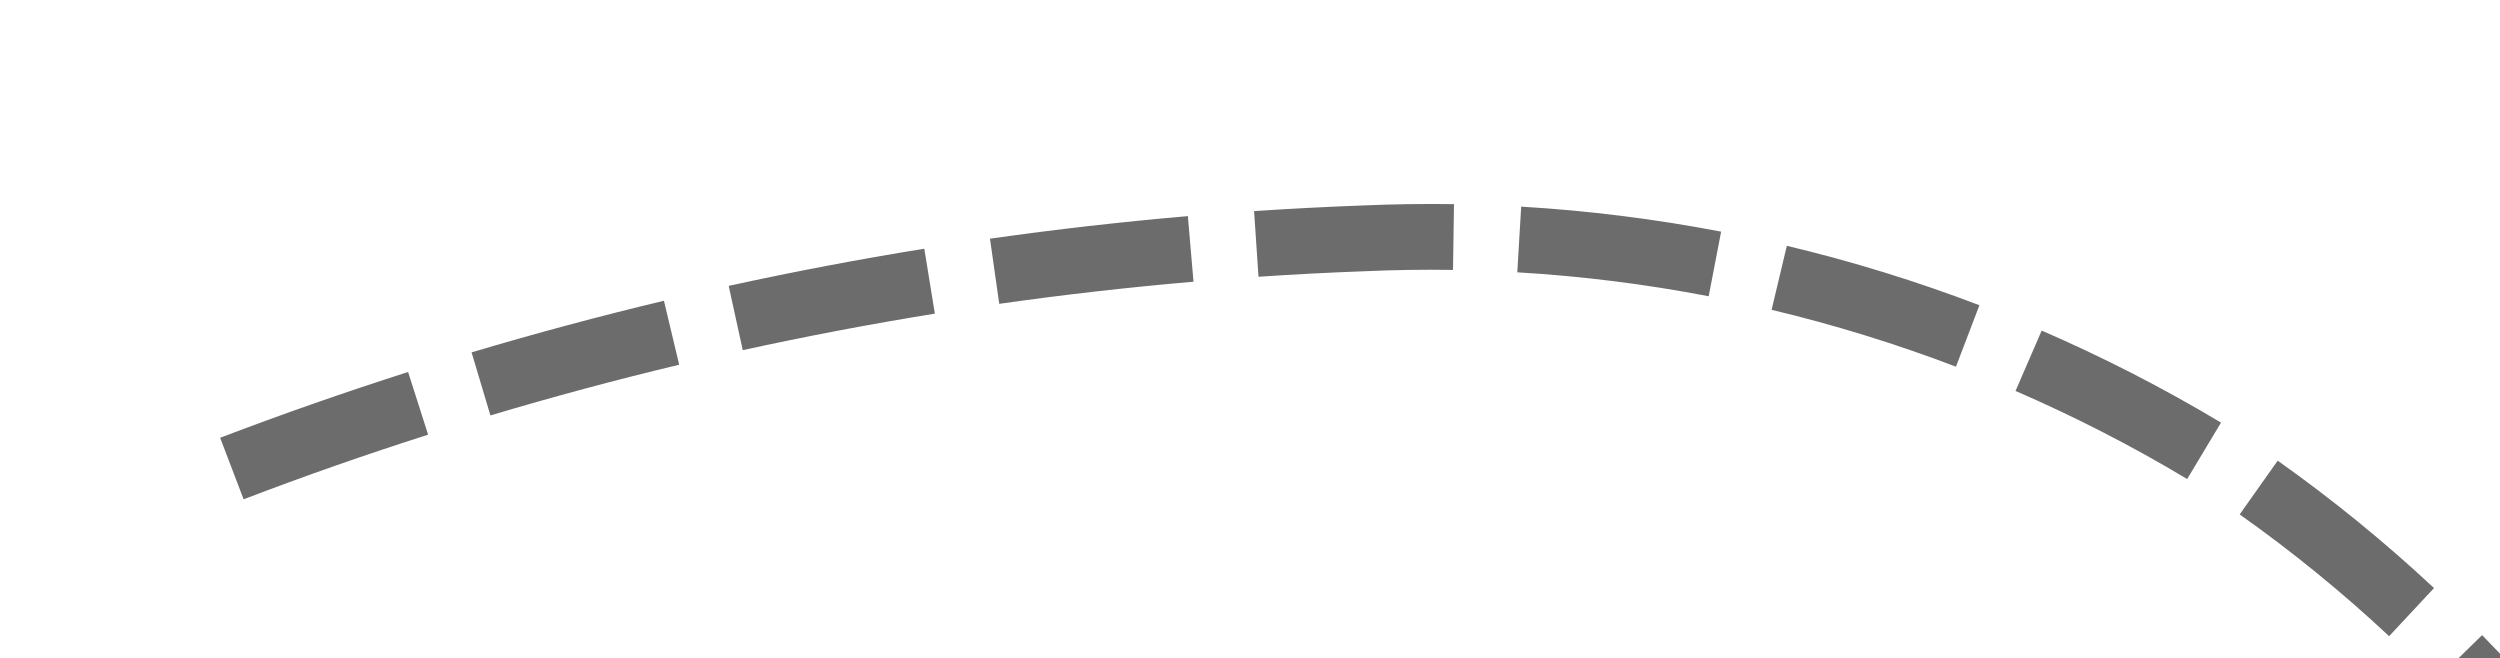
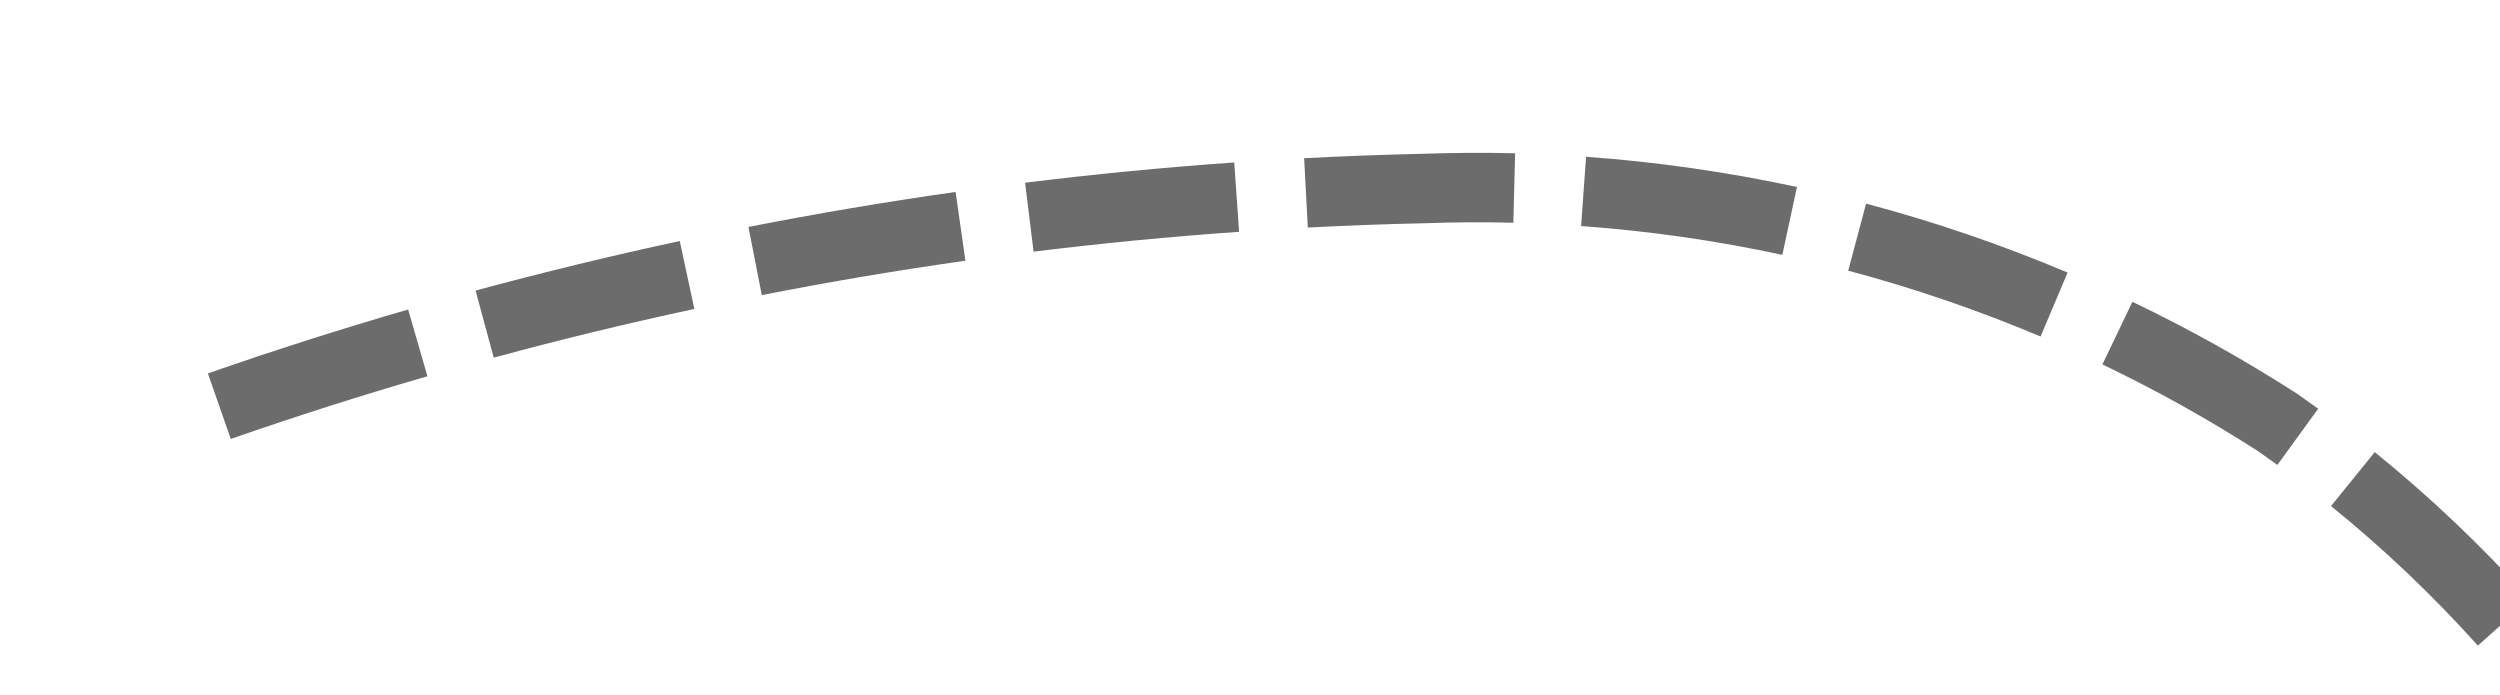
- <svg xmlns="http://www.w3.org/2000/svg" version="1.1" width="38px" height="10px" viewBox="1554 258  38 10">
-   <g transform="matrix(-0.8480481 -0.5299193 0.5299193 -0.8480481 2767.611 1319.6 )">
-     <path d="M 1580.782 258.643  C 1581.49 257.924  1582.178 257.185  1582.846 256.428  L 1582.095 255.767  C 1581.44 256.51  1580.765 257.236  1580.07 257.941  L 1580.782 258.643  Z M 1577.845 261.411  C 1578.604 260.747  1579.346 260.061  1580.067 259.356  L 1579.368 258.641  C 1578.66 259.333  1577.932 260.006  1577.186 260.659  L 1577.845 261.411  Z M 1574.71 263.954  C 1575.517 263.347  1576.307 262.719  1577.079 262.069  L 1576.435 261.304  C 1575.677 261.942  1574.901 262.559  1574.109 263.154  L 1574.71 263.954  Z M 1571.376 266.252  C 1571.772 266.012  1572.162 265.761  1572.543 265.499  C 1572.999 265.19  1573.45 264.875  1573.897 264.552  L 1573.311 263.741  C 1572.872 264.059  1572.428 264.369  1571.979 264.673  C 1571.613 264.925  1571.24 265.166  1570.859 265.396  L 1571.376 266.252  Z M 1567.711 268.049  C 1568.664 267.681  1569.593 267.25  1570.49 266.761  L 1570.011 265.883  C 1569.152 266.352  1568.263 266.764  1567.351 267.116  L 1567.711 268.049  Z M 1563.789 269.181  C 1564.792 268.984  1565.781 268.722  1566.75 268.396  L 1566.431 267.448  C 1565.503 267.76  1564.556 268.011  1563.596 268.2  L 1563.789 269.181  Z M 1559.729 269.614  C 1560.751 269.595  1561.771 269.508  1562.782 269.356  L 1562.633 268.367  C 1561.665 268.513  1560.689 268.596  1559.711 268.614  L 1559.729 269.614  Z M 1555.651 269.197  C 1556.655 269.393  1557.671 269.521  1558.692 269.58  L 1558.749 268.581  C 1557.773 268.525  1556.802 268.403  1555.842 268.215  L 1555.651 269.197  Z M 1551.729 268.054  C 1552.681 268.428  1553.658 268.737  1554.652 268.978  L 1554.888 268.006  C 1553.938 267.776  1553.004 267.481  1552.094 267.123  L 1551.729 268.054  Z M 1548.077 266.224  C 1548.946 266.763  1549.851 267.243  1550.786 267.659  L 1551.193 266.746  C 1550.3 266.348  1549.435 265.89  1548.604 265.374  L 1548.077 266.224  Z M 1544.774 263.877  C 1545.493 264.436  1546.227 264.976  1546.975 265.496  C 1547.056 265.553  1547.138 265.61  1547.22 265.666  L 1547.785 264.841  C 1547.705 264.787  1547.626 264.732  1547.548 264.676  C 1546.814 264.166  1546.094 263.636  1545.388 263.088  L 1544.774 263.877  Z M 1541.687 261.275  C 1542.432 261.955  1543.198 262.614  1543.983 263.25  L 1544.613 262.472  C 1543.843 261.849  1543.092 261.204  1542.361 260.536  L 1541.687 261.275  Z M 1538.814 258.436  C 1539.504 259.174  1540.215 259.891  1540.947 260.586  L 1541.636 259.861  C 1540.918 259.179  1540.22 258.476  1539.544 257.753  L 1538.814 258.436  Z M 1537.7 257.207  C 1537.843 257.369  1537.986 257.531  1538.131 257.692  L 1538.875 257.024  C 1538.213 256.287  1537.573 255.531  1536.955 254.757  L 1537.7 257.207  Z M 1583.506 255.664  C 1584.158 254.894  1584.79 254.107  1585.399 253.302  L 1584.601 252.698  C 1584.004 253.488  1583.384 254.262  1582.743 255.017  L 1583.506 255.664  Z M 1543.644 253.987  L 1535 253  L 1533.592 261.585  L 1543.644 253.987  Z " fill-rule="nonzero" fill="#6c6c6c" stroke="none" />
+ <svg xmlns="http://www.w3.org/2000/svg" version="1.1" width="36px" height="10px" viewBox="1696 208  36 10">
+   <g transform="matrix(0.777146 0.6293204 -0.6293204 0.777146 516.0171 -1031.187 )">
+     <path d="M 1706.656 216.979  C 1706.023 217.764  1705.411 218.567  1704.82 219.384  L 1705.631 219.97  C 1706.211 219.166  1706.813 218.378  1707.435 217.607  L 1706.656 216.979  Z M 1709.298 213.93  C 1708.611 214.669  1707.944 215.425  1707.297 216.199  L 1708.064 216.841  C 1708.7 216.08  1709.355 215.337  1710.031 214.611  L 1709.298 213.93  Z M 1712.149 211.075  C 1711.412 211.763  1710.692 212.471  1709.992 213.197  L 1710.712 213.892  C 1711.4 213.178  1712.107 212.483  1712.832 211.807  L 1712.149 211.075  Z M 1715.209 208.427  C 1714.858 208.697  1714.516 208.978  1714.182 209.268  C 1713.747 209.637  1713.317 210.012  1712.893 210.394  L 1713.562 211.137  C 1713.98 210.761  1714.404 210.39  1714.834 210.027  C 1715.154 209.748  1715.482 209.479  1715.819 209.22  L 1715.209 208.427  Z M 1718.669 206.25  C 1717.755 206.712  1716.875 207.238  1716.035 207.823  L 1716.607 208.643  C 1717.408 208.085  1718.248 207.583  1719.12 207.142  L 1718.669 206.25  Z M 1722.473 204.755  C 1721.49 205.039  1720.527 205.391  1719.593 205.81  L 1720.001 206.722  C 1720.893 206.323  1721.812 205.987  1722.75 205.716  L 1722.473 204.755  Z M 1726.511 204.008  C 1726.385 204.015  1726.258 204.023  1726.132 204.032  C 1725.233 204.131  1724.342 204.285  1723.463 204.495  L 1723.695 205.468  C 1724.527 205.269  1725.372 205.122  1726.223 205.028  C 1726.336 205.02  1726.45 205.013  1726.564 205.007  L 1726.511 204.008  Z M 1730.604 204.225  C 1729.589 204.062  1728.564 203.981  1727.537 203.981  L 1727.537 204.981  C 1728.511 204.981  1729.484 205.058  1730.445 205.212  L 1730.604 204.225  Z M 1734.559 205.297  C 1733.602 204.925  1732.616 204.63  1731.612 204.414  L 1731.402 205.391  C 1732.354 205.596  1733.289 205.876  1734.197 206.229  L 1734.559 205.297  Z M 1738.201 207.176  C 1737.343 206.611  1736.442 206.115  1735.506 205.693  L 1735.095 206.605  C 1735.983 207.005  1736.838 207.475  1737.651 208.011  L 1738.201 207.176  Z M 1741.488 209.524  C 1740.691 208.902  1739.875 208.305  1739.04 207.736  L 1738.476 208.562  C 1739.293 209.119  1740.092 209.703  1740.872 210.312  L 1741.488 209.524  Z M 1744.562 212.148  C 1743.822 211.459  1743.06 210.795  1742.277 210.155  L 1741.645 210.93  C 1742.411 211.555  1743.157 212.206  1743.881 212.88  L 1744.562 212.148  Z M 1747.232 214.841  C 1746.606 214.156  1745.96 213.49  1745.295 212.844  L 1744.598 213.561  C 1745.307 214.251  1745.995 214.963  1746.658 215.697  L 1747.232 214.841  Z M 1704.237 220.207  C 1703.66 221.036  1703.106 221.879  1702.575 222.737  L 1703.425 223.263  C 1703.947 222.421  1704.491 221.592  1705.058 220.779  L 1704.237 220.207  Z M 1741.342 218.146  L 1750 219  L 1751.275 210.394  L 1741.342 218.146  Z " fill-rule="nonzero" fill="#6c6c6c" stroke="none" />
  </g>
</svg>
